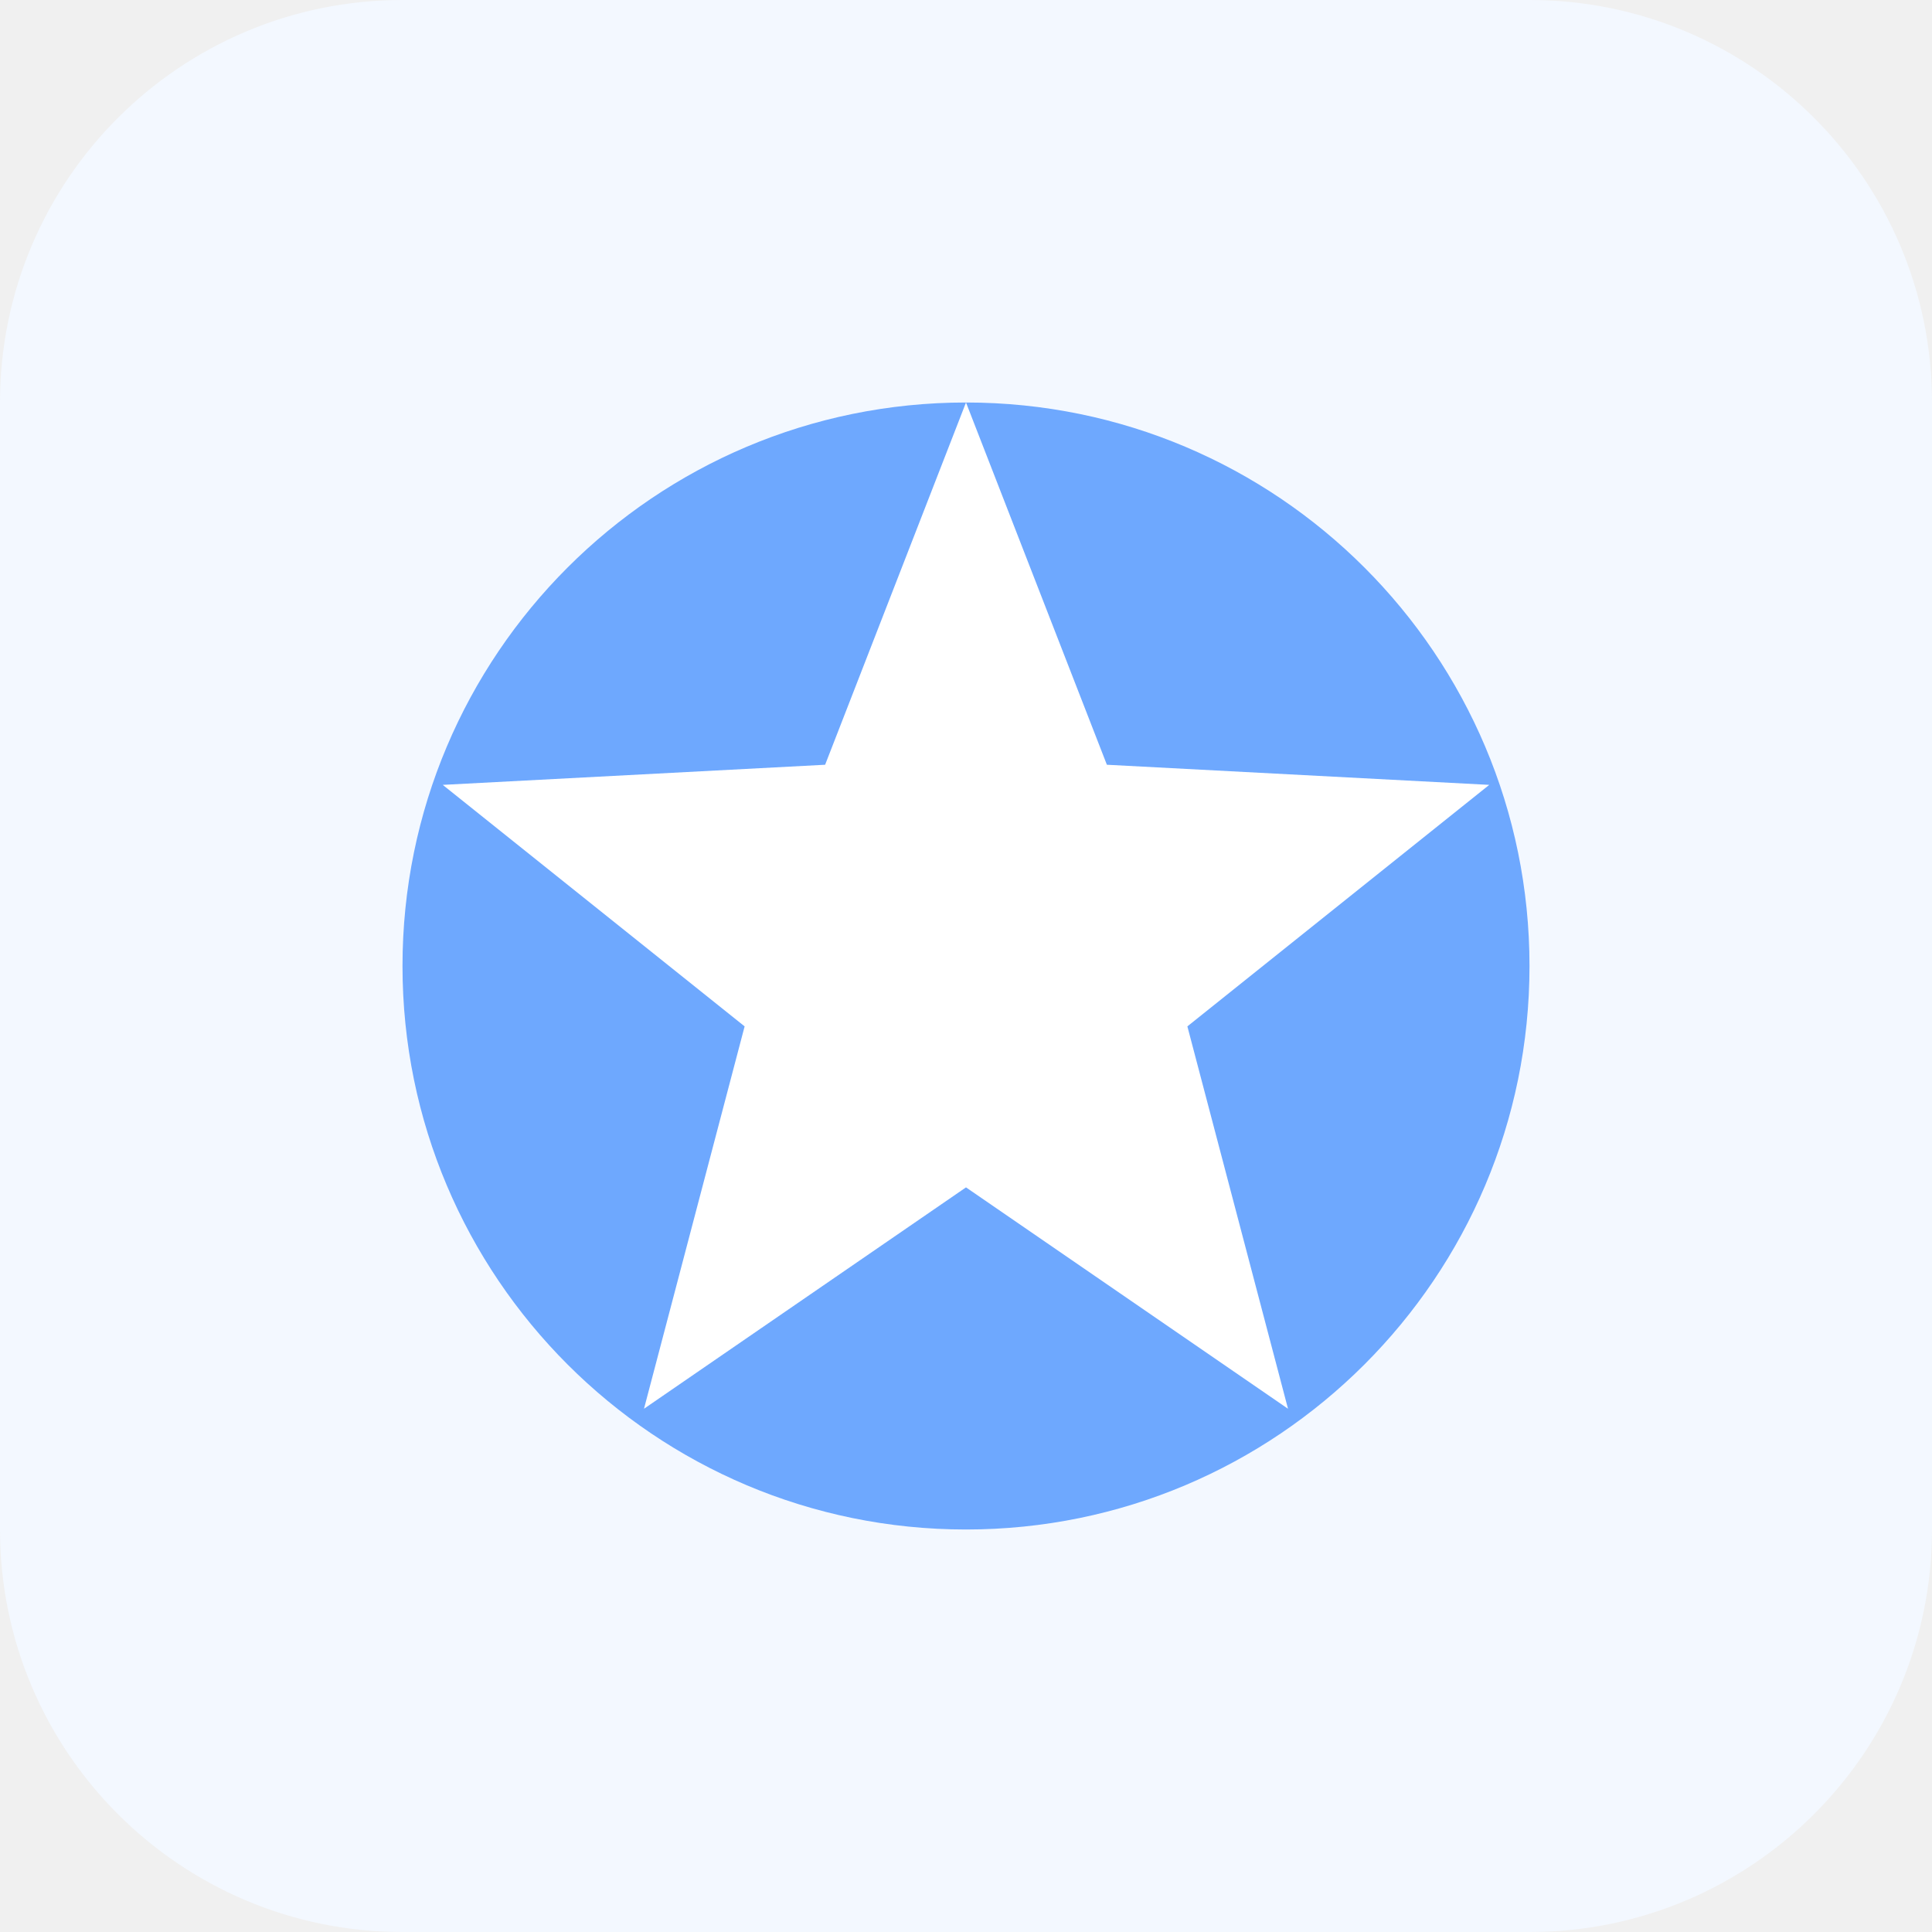
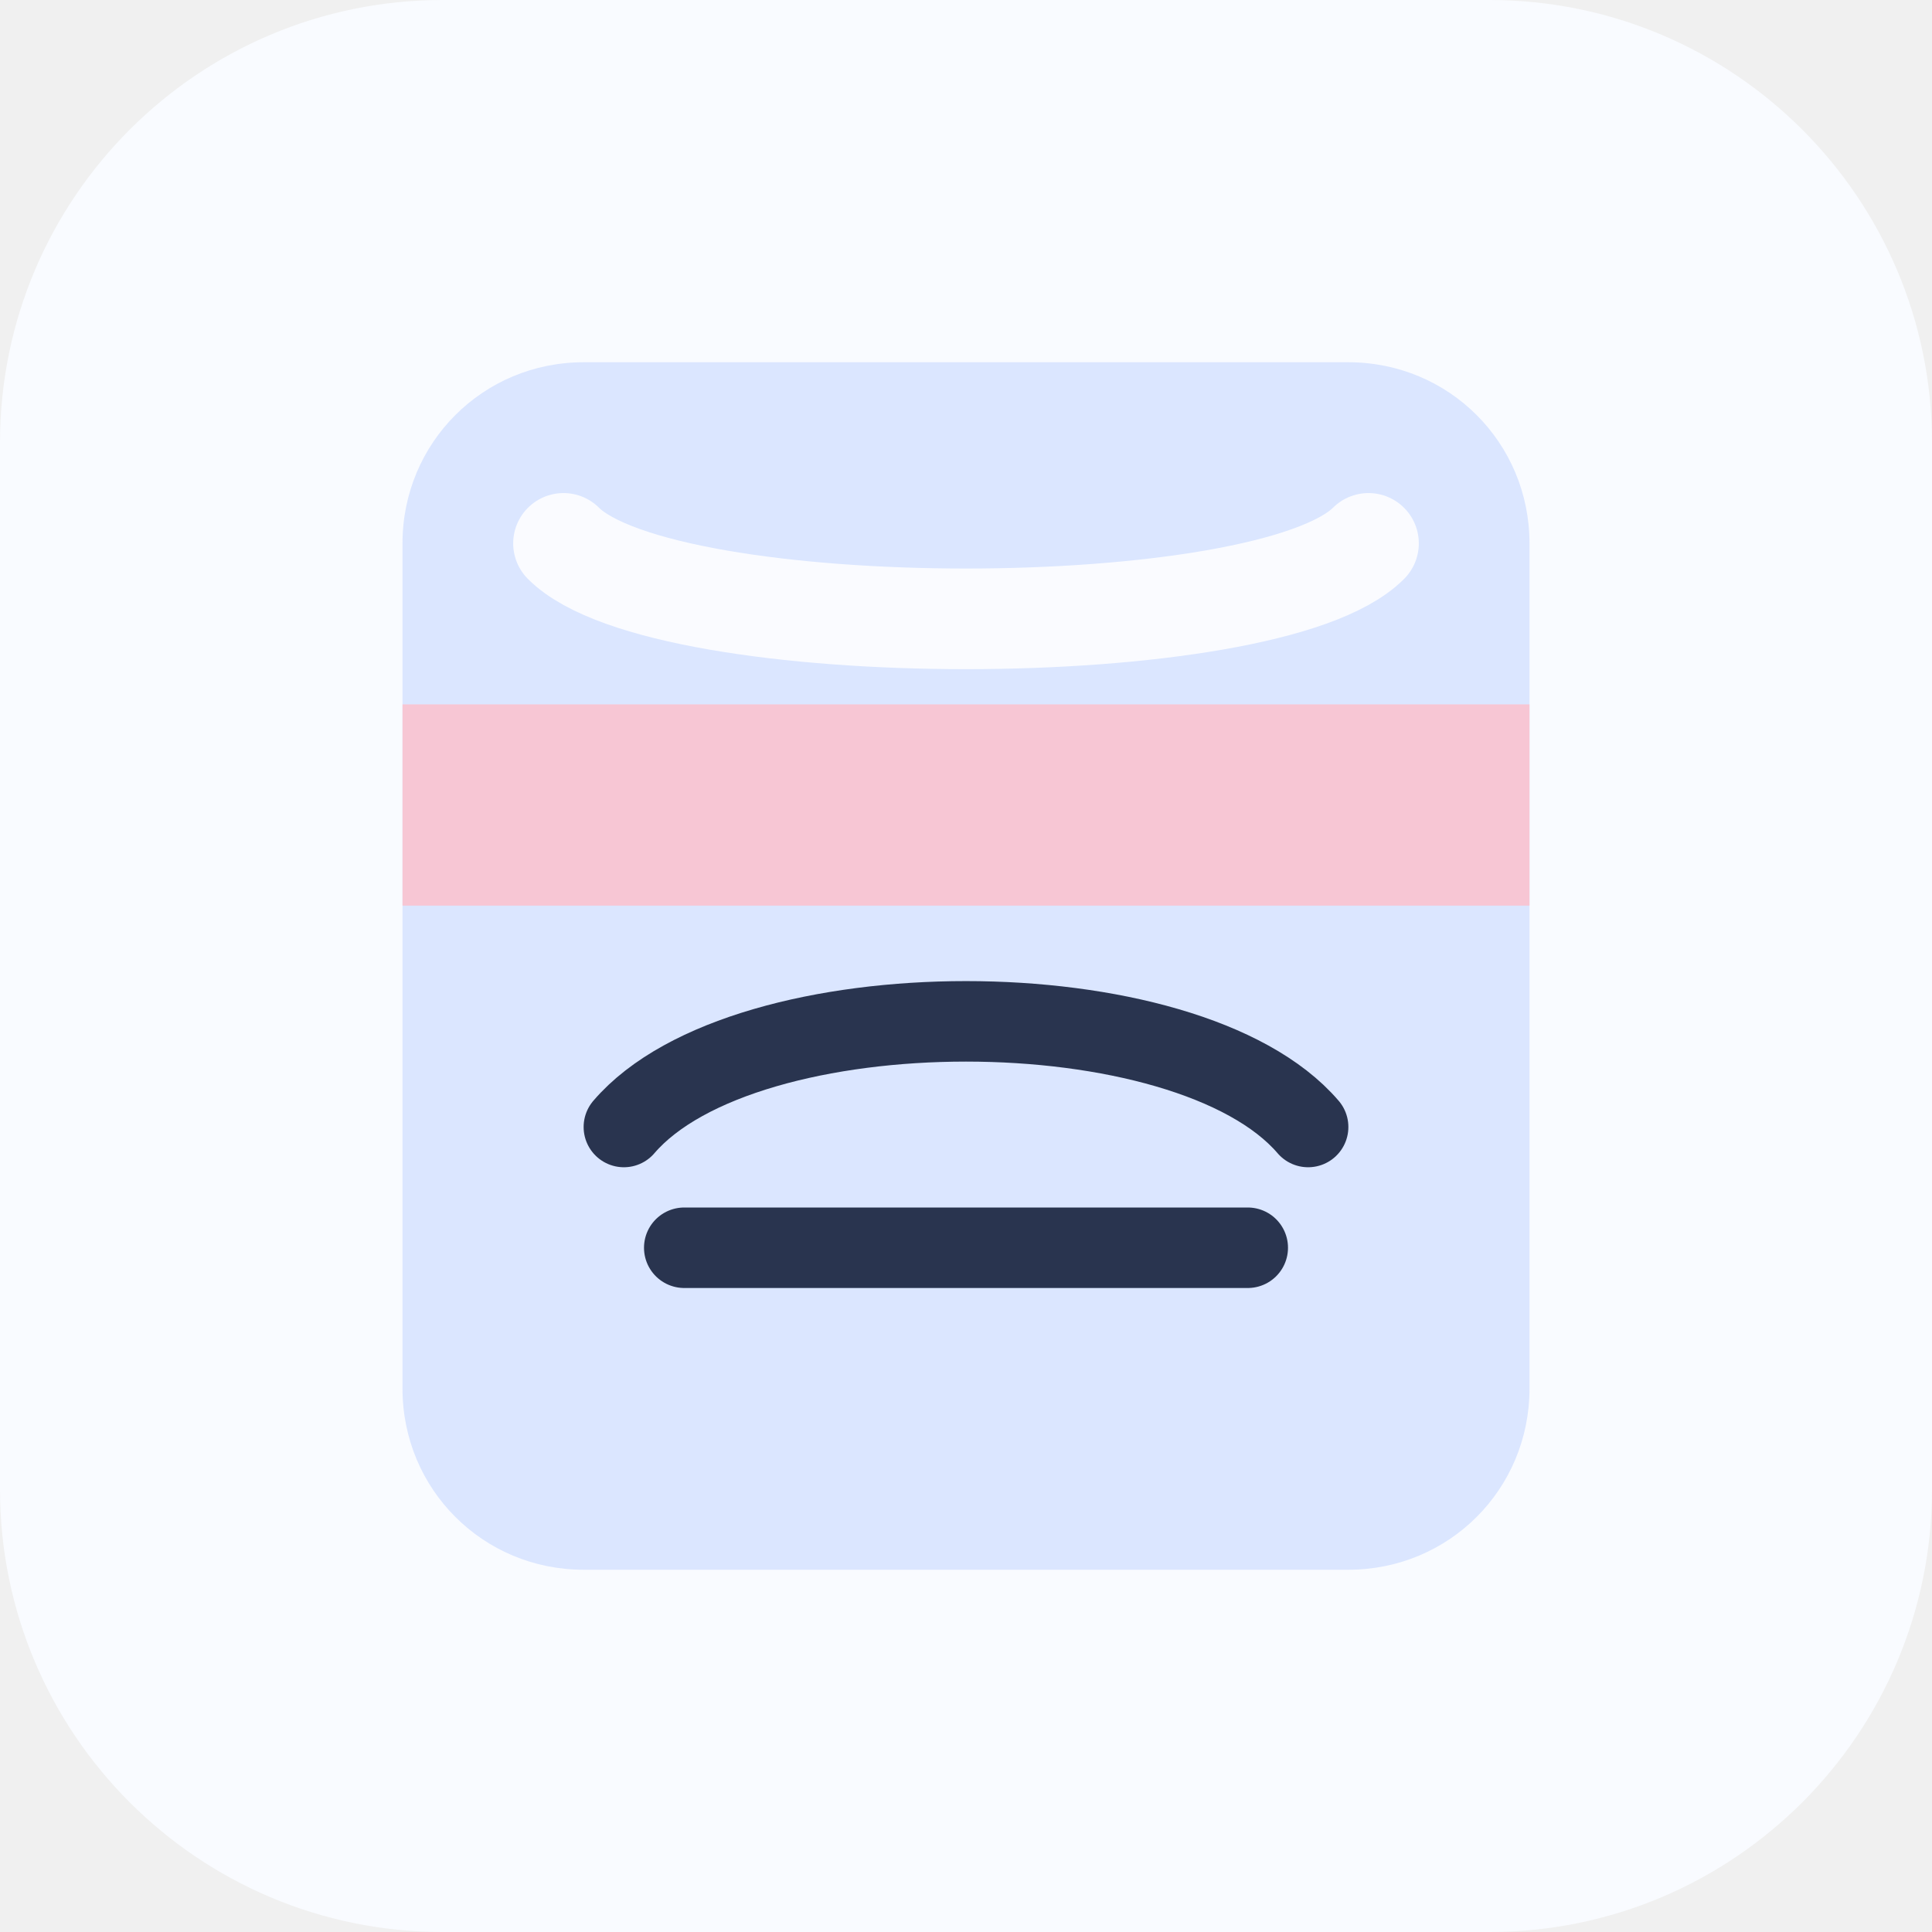
- <svg xmlns="http://www.w3.org/2000/svg" viewBox="0 0 96 96" role="img" aria-label="Baby">
-   <rect width="96" height="96" rx="20" fill="#f3f8ff" />
-   <circle cx="48" cy="48" r="28" fill="#6ea8fe" />
-   <path d="M48 20l7 18 19 1-15 12 5 19-16-11-16 11 5-19-15-12 19-1z" fill="#ffffff" />
+ <svg xmlns="http://www.w3.org/2000/svg" viewBox="0 0 96 96" role="img" aria-label="NamEngine Baby">
+   <rect width="96" height="96" rx="22" fill="#f9fbff" />
+   <path d="M20 27c0-5 4-9 9-9h38c5 0 9 4 9 9v42c0 5-4 9-9 9H29c-5 0-9-4-9-9z" fill="#dbe6ff" />
+   <path d="M20 35h56v10H20z" fill="#f7c6d4" />
+   <path d="M31 56c6-7 28-7 34 0" fill="none" stroke="#29344f" stroke-width="4" stroke-linecap="round" />
+   <path d="M34 62h28" stroke="#29344f" stroke-width="4" stroke-linecap="round" />
+   <path d="M28 27c5 5 35 5 40 0" fill="none" stroke="#ffffff" stroke-width="5" stroke-linecap="round" opacity=".85" />
</svg>
